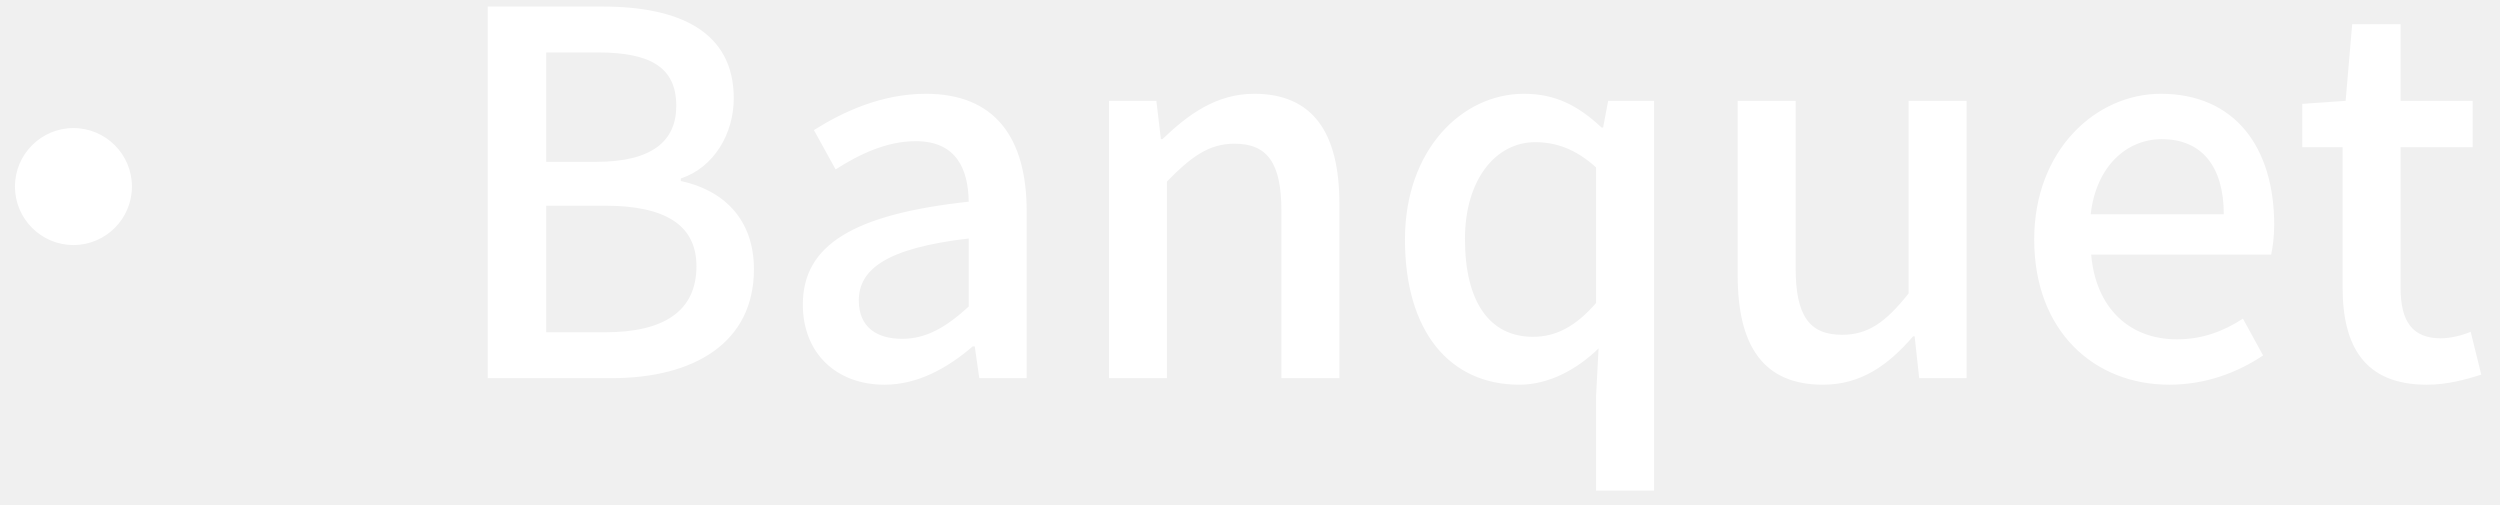
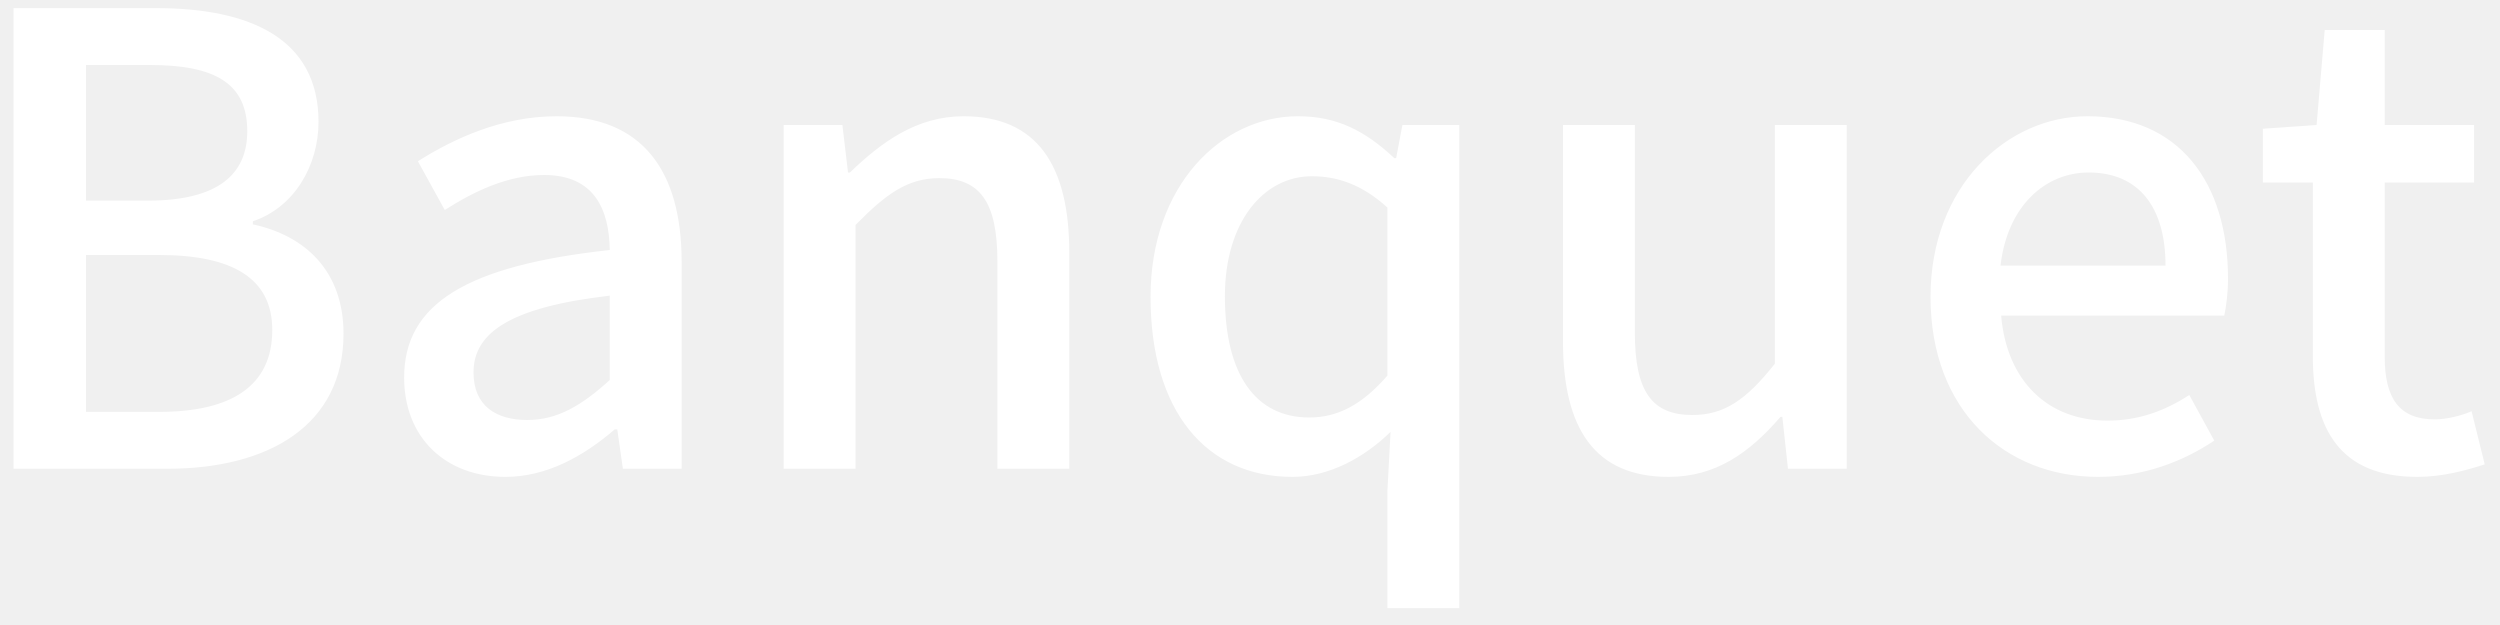
- <svg xmlns="http://www.w3.org/2000/svg" width="119" height="24" viewBox="0 0 119 24" fill="none">
-   <path d="M3.496 6.096C1.96 6.096 0.712 7.344 0.712 8.88C0.712 10.416 1.96 11.664 3.496 11.664C5.032 11.664 6.28 10.416 6.28 8.88C6.28 7.344 5.032 6.096 3.496 6.096ZM23.215 18H29.119C33.031 18 35.887 16.32 35.887 12.816C35.887 10.416 34.423 9.048 32.407 8.616V8.496C33.991 7.968 34.927 6.36 34.927 4.68C34.927 1.488 32.311 0.312 28.687 0.312H23.215V18ZM25.999 7.704V2.496H28.447C30.943 2.496 32.191 3.192 32.191 5.04C32.191 6.696 31.063 7.704 28.375 7.704H25.999ZM25.999 15.816V9.792H28.807C31.615 9.792 33.151 10.68 33.151 12.672C33.151 14.832 31.567 15.816 28.807 15.816H25.999ZM42.102 18.312C43.687 18.312 45.102 17.52 46.303 16.488H46.398L46.614 18H48.87V10.056C48.87 6.552 47.358 4.464 44.071 4.464C41.959 4.464 40.111 5.328 38.742 6.192L39.775 8.064C40.903 7.344 42.199 6.72 43.59 6.72C45.535 6.72 46.087 8.064 46.111 9.6C40.614 10.2 38.215 11.664 38.215 14.496C38.215 16.824 39.822 18.312 42.102 18.312ZM42.943 16.128C41.767 16.128 40.879 15.6 40.879 14.304C40.879 12.816 42.199 11.808 46.111 11.352V14.592C45.031 15.576 44.094 16.128 42.943 16.128ZM52.787 18H55.547V8.64C56.699 7.464 57.539 6.84 58.763 6.84C60.323 6.84 60.995 7.752 60.995 10.032V18H63.755V9.696C63.755 6.336 62.507 4.464 59.699 4.464C57.899 4.464 56.555 5.448 55.331 6.624H55.259L55.043 4.8H52.787V18ZM75.972 23.352H78.732V4.8H76.548L76.308 6.072H76.236C75.108 5.016 74.028 4.464 72.54 4.464C69.588 4.464 66.876 7.128 66.876 11.4C66.876 15.792 69.012 18.312 72.324 18.312C73.74 18.312 75.084 17.568 76.092 16.584L75.972 18.864V23.352ZM72.972 16.032C70.908 16.032 69.732 14.376 69.732 11.376C69.732 8.52 71.22 6.768 73.068 6.768C74.052 6.768 74.988 7.08 75.972 7.968V14.424C75.012 15.528 74.076 16.032 72.972 16.032ZM86.769 18.312C88.569 18.312 89.865 17.4 91.065 16.008H91.137L91.353 18H93.609V4.8H90.849V13.968C89.745 15.36 88.905 15.936 87.681 15.936C86.121 15.936 85.473 15.024 85.473 12.768V4.8H82.713V13.104C82.713 16.464 83.937 18.312 86.769 18.312ZM103.26 18.312C104.988 18.312 106.5 17.736 107.724 16.92L106.764 15.168C105.804 15.792 104.796 16.152 103.62 16.152C101.34 16.152 99.756 14.64 99.54 12.12H108.108C108.18 11.784 108.252 11.256 108.252 10.704C108.252 6.984 106.356 4.464 102.852 4.464C99.78 4.464 96.828 7.128 96.828 11.4C96.828 15.768 99.684 18.312 103.26 18.312ZM99.516 10.2C99.78 7.896 101.244 6.624 102.9 6.624C104.82 6.624 105.852 7.944 105.852 10.2H99.516ZM115.516 18.312C116.476 18.312 117.364 18.072 118.108 17.832L117.604 15.792C117.22 15.96 116.644 16.104 116.188 16.104C114.82 16.104 114.268 15.288 114.268 13.704V7.008H117.7V4.8H114.268V1.152H111.964L111.652 4.8L109.588 4.944V7.008H111.508V13.68C111.508 16.464 112.54 18.312 115.516 18.312Z" fill="white" />
+ <svg xmlns="http://www.w3.org/2000/svg" width="96" height="24" viewBox="0 0 96 24" fill="none">
+   <path d="M0.519 18H6.423C10.335 18 13.191 16.32 13.191 12.816C13.191 10.416 11.727 9.048 9.711 8.616V8.496C11.295 7.968 12.231 6.36 12.231 4.68C12.231 1.488 9.615 0.312 5.991 0.312H0.519V18ZM3.303 7.704V2.496H5.751C8.247 2.496 9.495 3.192 9.495 5.04C9.495 6.696 8.367 7.704 5.679 7.704H3.303ZM3.303 15.816V9.792H6.111C8.919 9.792 10.455 10.68 10.455 12.672C10.455 14.832 8.871 15.816 6.111 15.816H3.303ZM19.407 18.312C20.991 18.312 22.407 17.52 23.607 16.488H23.703L23.919 18H26.175V10.056C26.175 6.552 24.663 4.464 21.375 4.464C19.263 4.464 17.415 5.328 16.047 6.192L17.079 8.064C18.207 7.344 19.503 6.72 20.895 6.72C22.839 6.72 23.391 8.064 23.415 9.6C17.919 10.2 15.519 11.664 15.519 14.496C15.519 16.824 17.127 18.312 19.407 18.312ZM20.247 16.128C19.071 16.128 18.183 15.6 18.183 14.304C18.183 12.816 19.503 11.808 23.415 11.352V14.592C22.335 15.576 21.399 16.128 20.247 16.128ZM30.092 18H32.852V8.64C34.004 7.464 34.844 6.84 36.068 6.84C37.628 6.84 38.3 7.752 38.3 10.032V18H41.06V9.696C41.06 6.336 39.812 4.464 37.004 4.464C35.204 4.464 33.86 5.448 32.636 6.624H32.564L32.348 4.8H30.092V18ZM53.276 23.352H56.036V4.8H53.852L53.612 6.072H53.541C52.413 5.016 51.333 4.464 49.844 4.464C46.892 4.464 44.181 7.128 44.181 11.4C44.181 15.792 46.316 18.312 49.629 18.312C51.044 18.312 52.389 17.568 53.397 16.584L53.276 18.864V23.352ZM50.276 16.032C48.212 16.032 47.036 14.376 47.036 11.376C47.036 8.52 48.525 6.768 50.373 6.768C51.356 6.768 52.292 7.08 53.276 7.968V14.424C52.316 15.528 51.38 16.032 50.276 16.032ZM64.074 18.312C65.874 18.312 67.17 17.4 68.37 16.008H68.442L68.658 18H70.914V4.8H68.154V13.968C67.05 15.36 66.21 15.936 64.986 15.936C63.426 15.936 62.778 15.024 62.778 12.768V4.8H60.018V13.104C60.018 16.464 61.242 18.312 64.074 18.312ZM80.564 18.312C82.293 18.312 83.805 17.736 85.028 16.92L84.069 15.168C83.109 15.792 82.1 16.152 80.924 16.152C78.644 16.152 77.061 14.64 76.844 12.12H85.412C85.484 11.784 85.556 11.256 85.556 10.704C85.556 6.984 83.66 4.464 80.156 4.464C77.085 4.464 74.132 7.128 74.132 11.4C74.132 15.768 76.989 18.312 80.564 18.312ZM76.82 10.2C77.085 7.896 78.549 6.624 80.204 6.624C82.124 6.624 83.156 7.944 83.156 10.2H76.82ZM92.821 18.312C93.781 18.312 94.669 18.072 95.413 17.832L94.909 15.792C94.525 15.96 93.949 16.104 93.493 16.104C92.125 16.104 91.573 15.288 91.573 13.704V7.008H95.005V4.8H91.573V1.152H89.269L88.957 4.8L86.893 4.944V7.008H88.813V13.68C88.813 16.464 89.845 18.312 92.821 18.312Z" fill="white" />
</svg>
